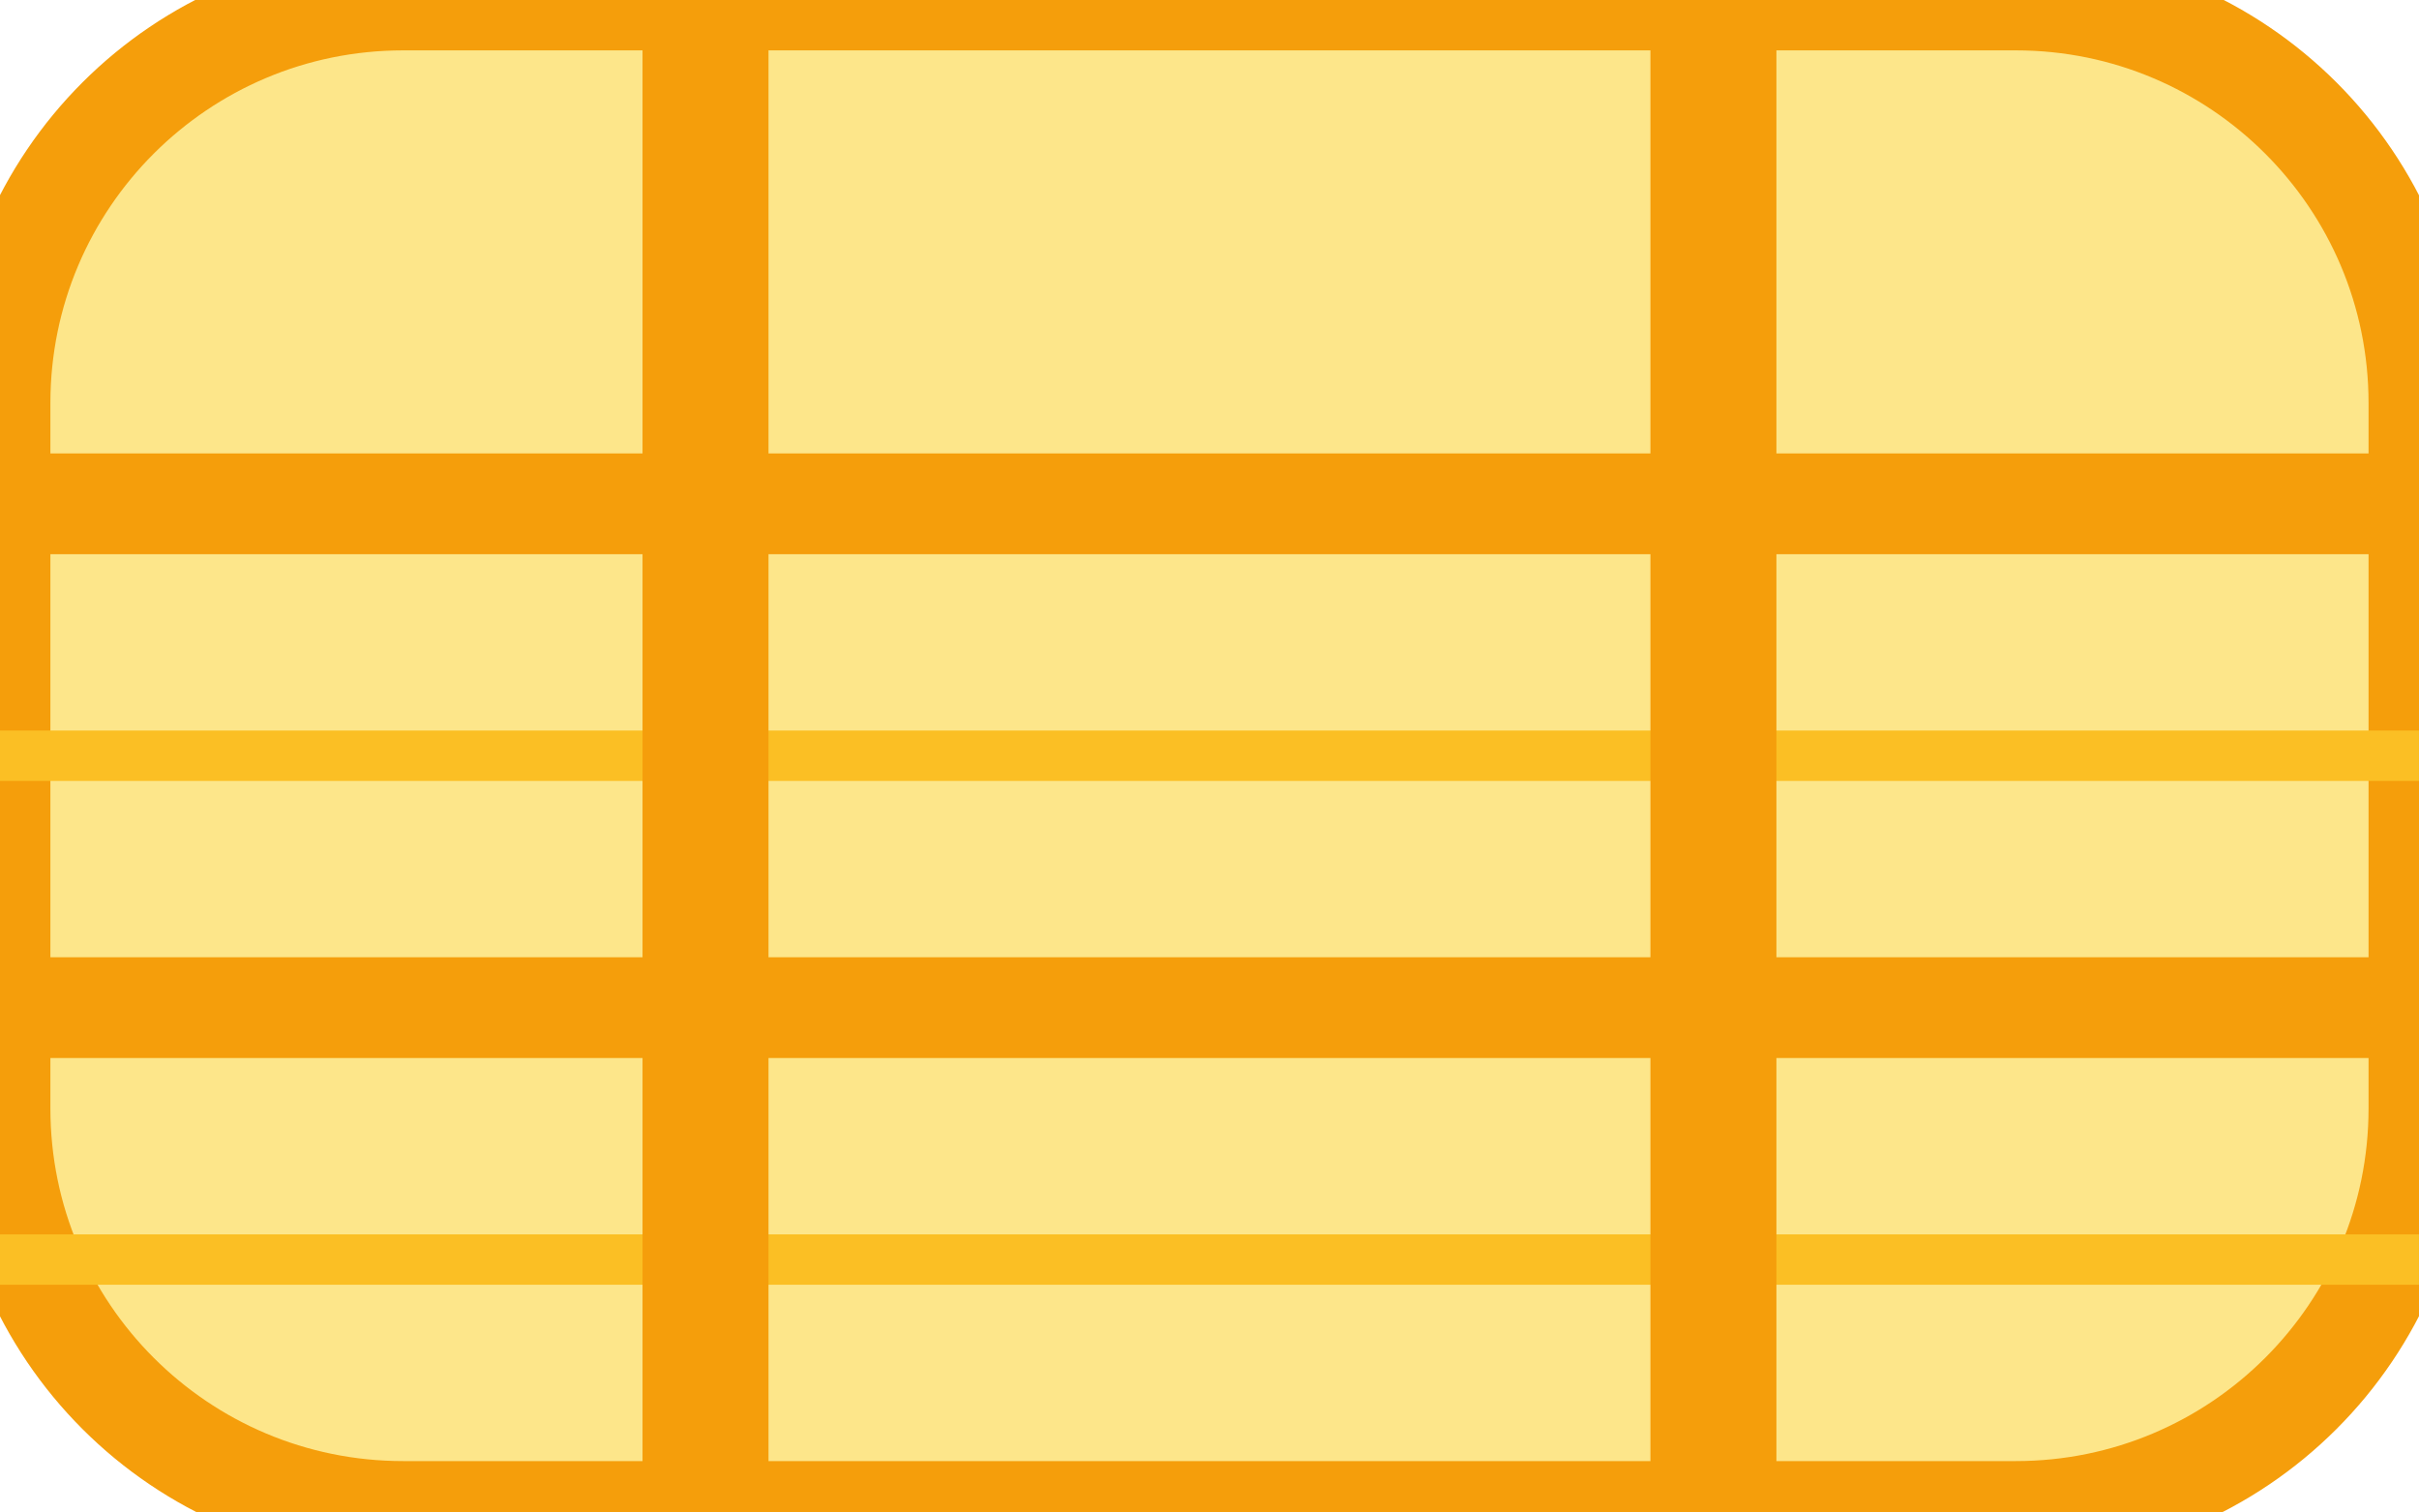
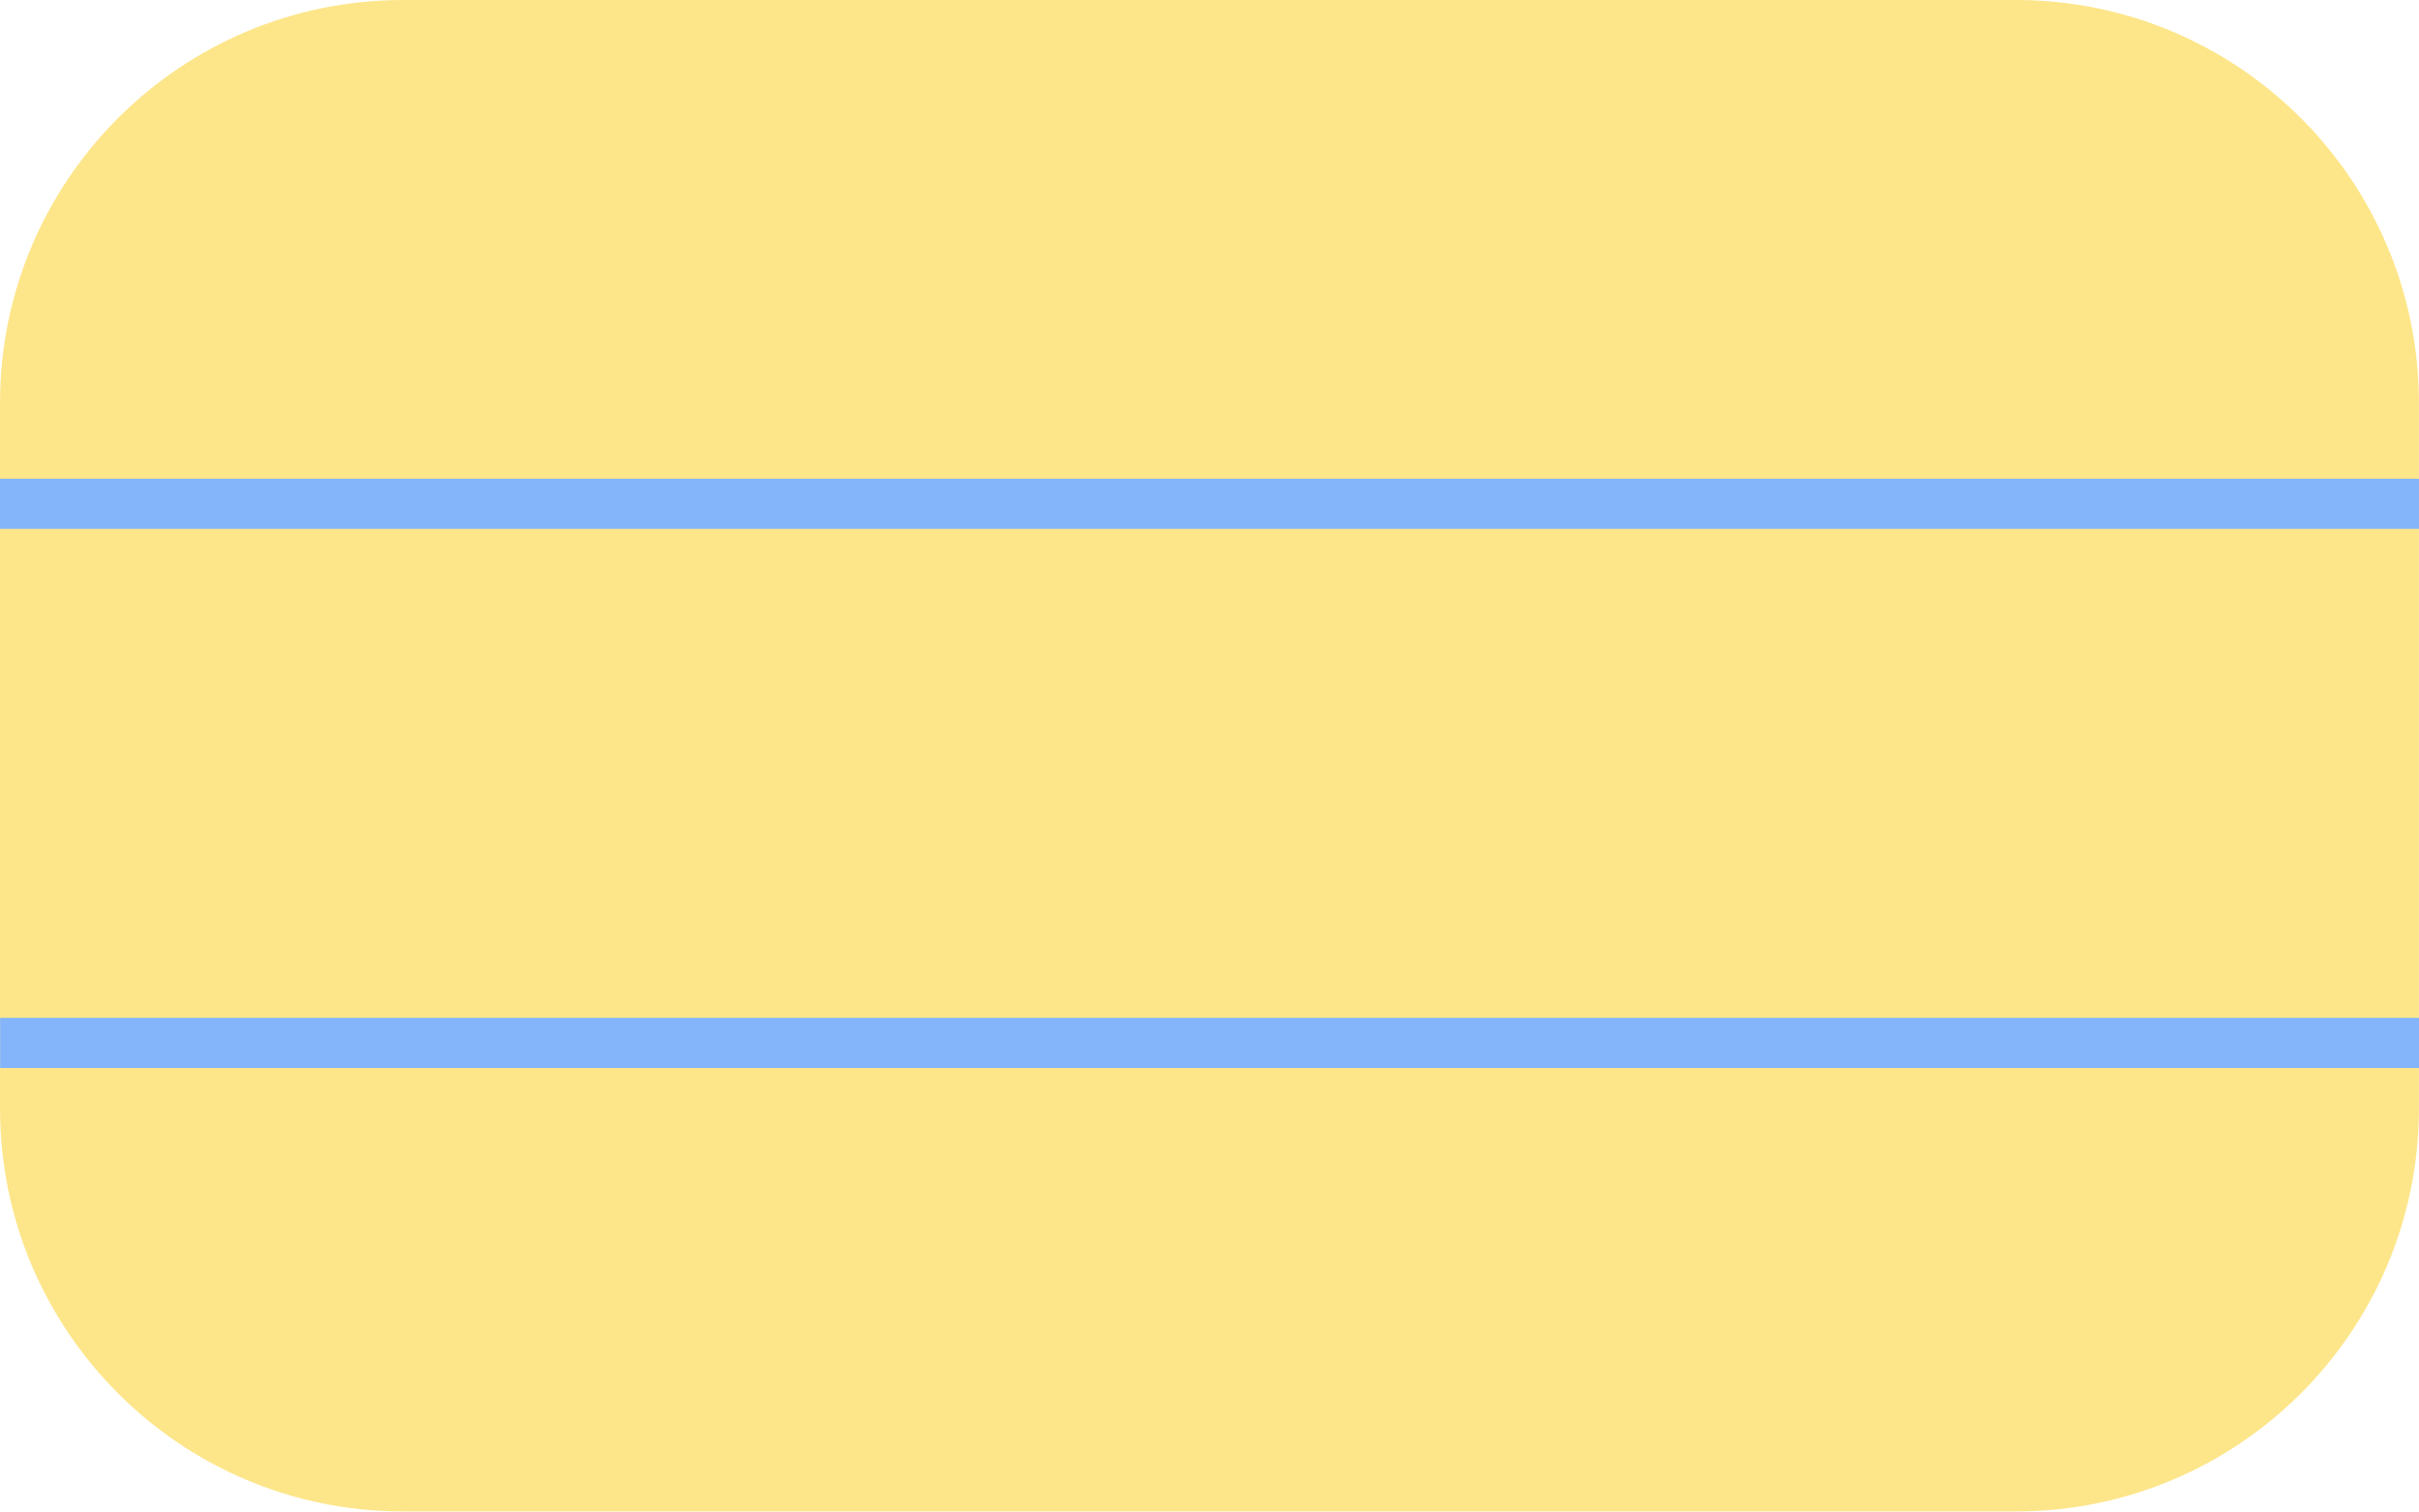
- <svg xmlns="http://www.w3.org/2000/svg" viewBox="0 0 64 40">
-   <g transform="translate(0.0003 -11.9997) scale(1)">
-     <g transform="translate(-10.6667 -12) scale(1.3333)">
-       <rect x="8" y="18" width="48" height="30" rx="8" ry="8" fill="#fde68a" />
-       <rect x="8" y="18" width="48" height="30" rx="8" ry="8" fill="none" stroke="#f59e0b" stroke-width="2" />
-       <line x1="8" y1="28" x2="56" y2="28" stroke="#f59e0b" stroke-width="2" />
-       <line x1="8" y1="33" x2="56" y2="33" stroke="#fbbf24" stroke-width="1" />
-       <line x1="8" y1="38" x2="56" y2="38" stroke="#f59e0b" stroke-width="2" />
-       <line x1="8" y1="43" x2="56" y2="43" stroke="#fbbf24" stroke-width="1" />
-       <line x1="22" y1="18" x2="22" y2="48" stroke="#f59e0b" stroke-width="2.5" />
-       <line x1="42" y1="18" x2="42" y2="48" stroke="#f59e0b" stroke-width="2.5" />
-     </g>
+ <svg xmlns="http://www.w3.org/2000/svg" viewBox="0 0 64 40" version="1.1" id="svg8">
+   <defs id="defs8" />
+   <g transform="matrix(1.3333,0,0,1.3333,-10.6664,-23.9997)" id="g7">
+     <rect x="8" y="18" width="48" height="30" rx="8" ry="8" fill="#fde68a" id="rect1" />
+     <rect x="8" y="18" width="48" height="30" rx="8" ry="8" fill="none" stroke="#f59e0b" stroke-width="2" id="rect2" style="stroke:none" />
+     <line x1="8" y1="28" x2="56" y2="28" stroke="#f59e0b" stroke-width="2" id="line2" style="stroke:#84b5fa;stroke-opacity:1;fill:#f59e0b;fill-opacity:1;stroke-width:0.995;stroke-dasharray:none" />
+     <line x1="8.002" y1="38.7" x2="56.002" y2="38.7" stroke="#f59e0b" stroke-width="2" id="line2-9" style="fill:#f59e0b;fill-opacity:1;stroke:#84b5fa;stroke-width:0.995;stroke-dasharray:none;stroke-opacity:1" />
  </g>
</svg>
